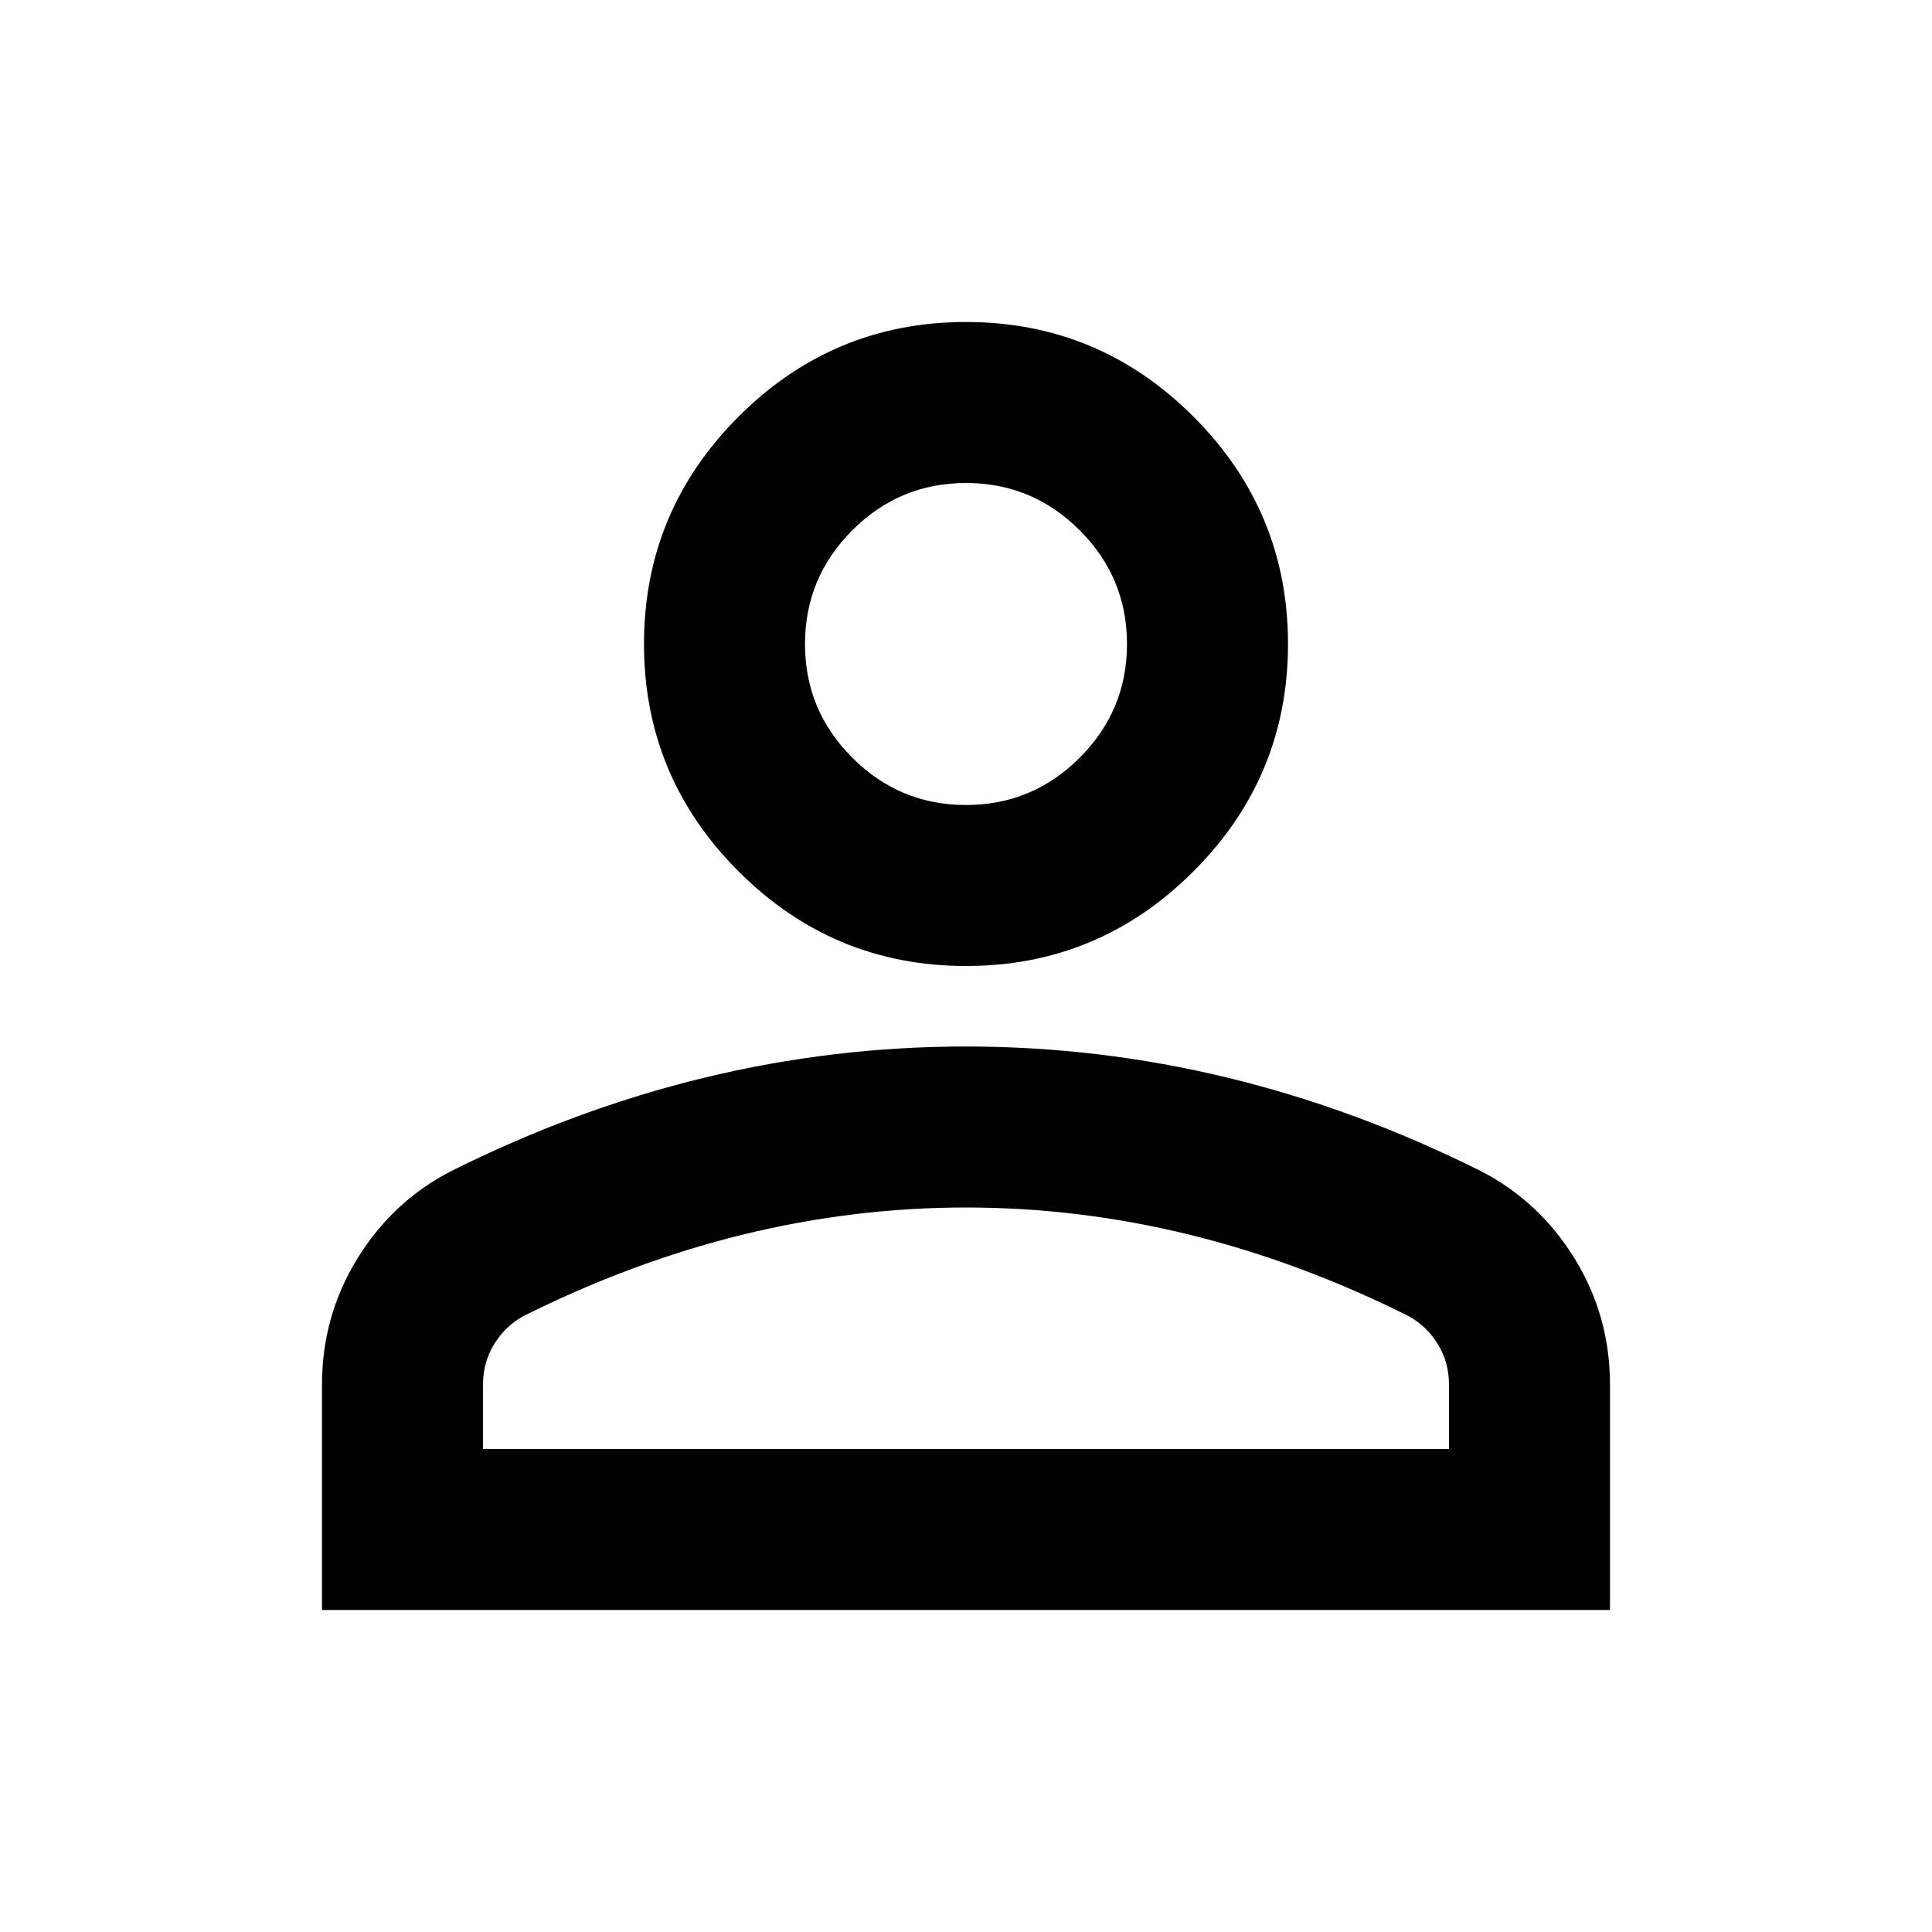
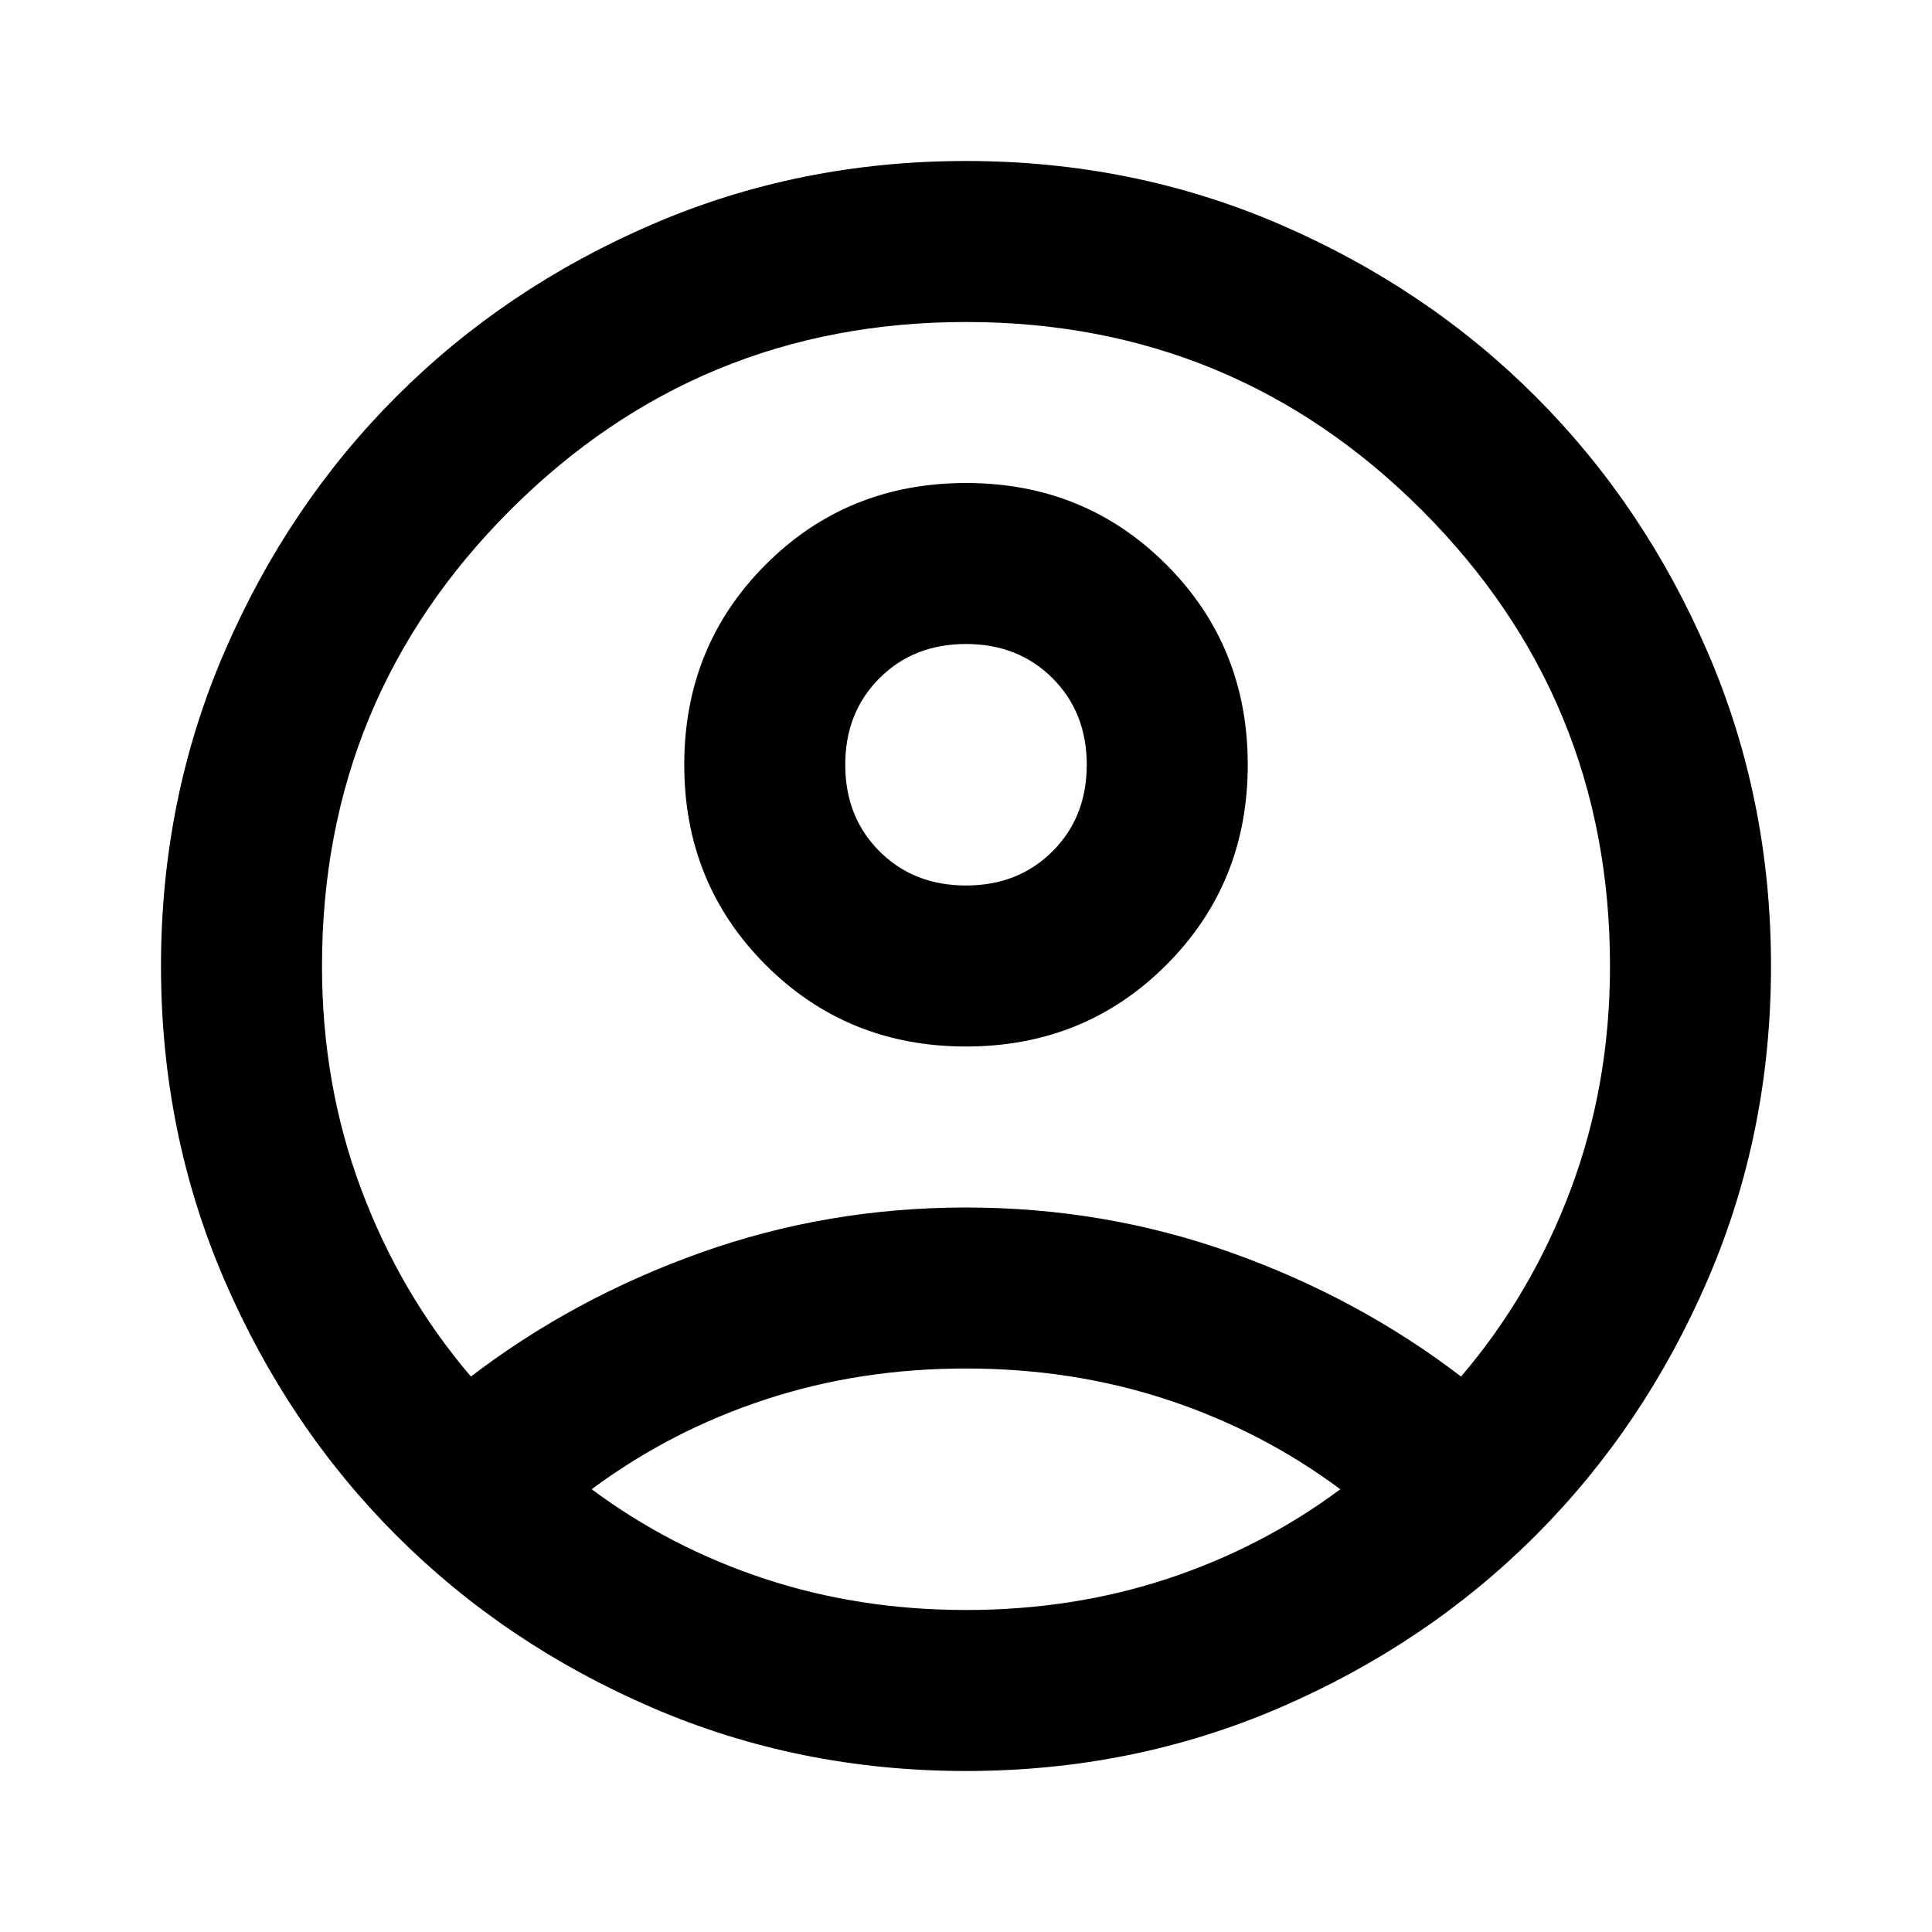
<svg xmlns="http://www.w3.org/2000/svg" height="24px" viewBox="0 -960 960 960" width="24px" fill="#000000">
-   <path d="M480-480q-66 0-113-47t-47-113q0-66 47-113t113-47q66 0 113 47t47 113q0 66-47 113t-113 47ZM160-160v-112q0-34 17.5-62.5T224-378q62-31 126-46.5T480-440q66 0 130 15.5T736-378q29 15 46.5 43.5T800-272v112H160Zm80-80h480v-32q0-11-5.5-20T700-306q-54-27-109-40.5T480-360q-56 0-111 13.5T260-306q-9 5-14.5 14t-5.5 20v32Zm240-320q33 0 56.5-23.5T560-640q0-33-23.5-56.5T480-720q-33 0-56.5 23.5T400-640q0 33 23.5 56.5T480-560Zm0-80Zm0 400Z" />
+   <path d="M234-276q51-39 114-61.5T480-360q69 0 132 22.5T726-276q35-41 54.5-93T800-480q0-133-93.5-226.5T480-800q-133 0-226.5 93.5T160-480q0 59 19.5 111t54.5 93Zm246-164q-59 0-99.5-40.5T340-580q0-59 40.5-99.5T480-720q59 0 99.5 40.5T620-580q0 59-40.5 99.5T480-440Zm0 360q-83 0-156-31.5T197-197q-54-54-85.5-127T80-480q0-83 31.5-156T197-763q54-54 127-85.5T480-880q83 0 156 31.5T763-763q54 54 85.5 127T880-480q0 83-31.5 156T763-197q-54 54-127 85.5T480-80Zm0-80q53 0 100-15.5t86-44.5q-39-29-86-44.5T480-280q-53 0-100 15.5T294-220q39 29 86 44.5T480-160Zm0-360q26 0 43-17t17-43q0-26-17-43t-43-17q-26 0-43 17t-17 43q0 26 17 43t43 17Zm0-60Zm0 360Z" />
</svg>
